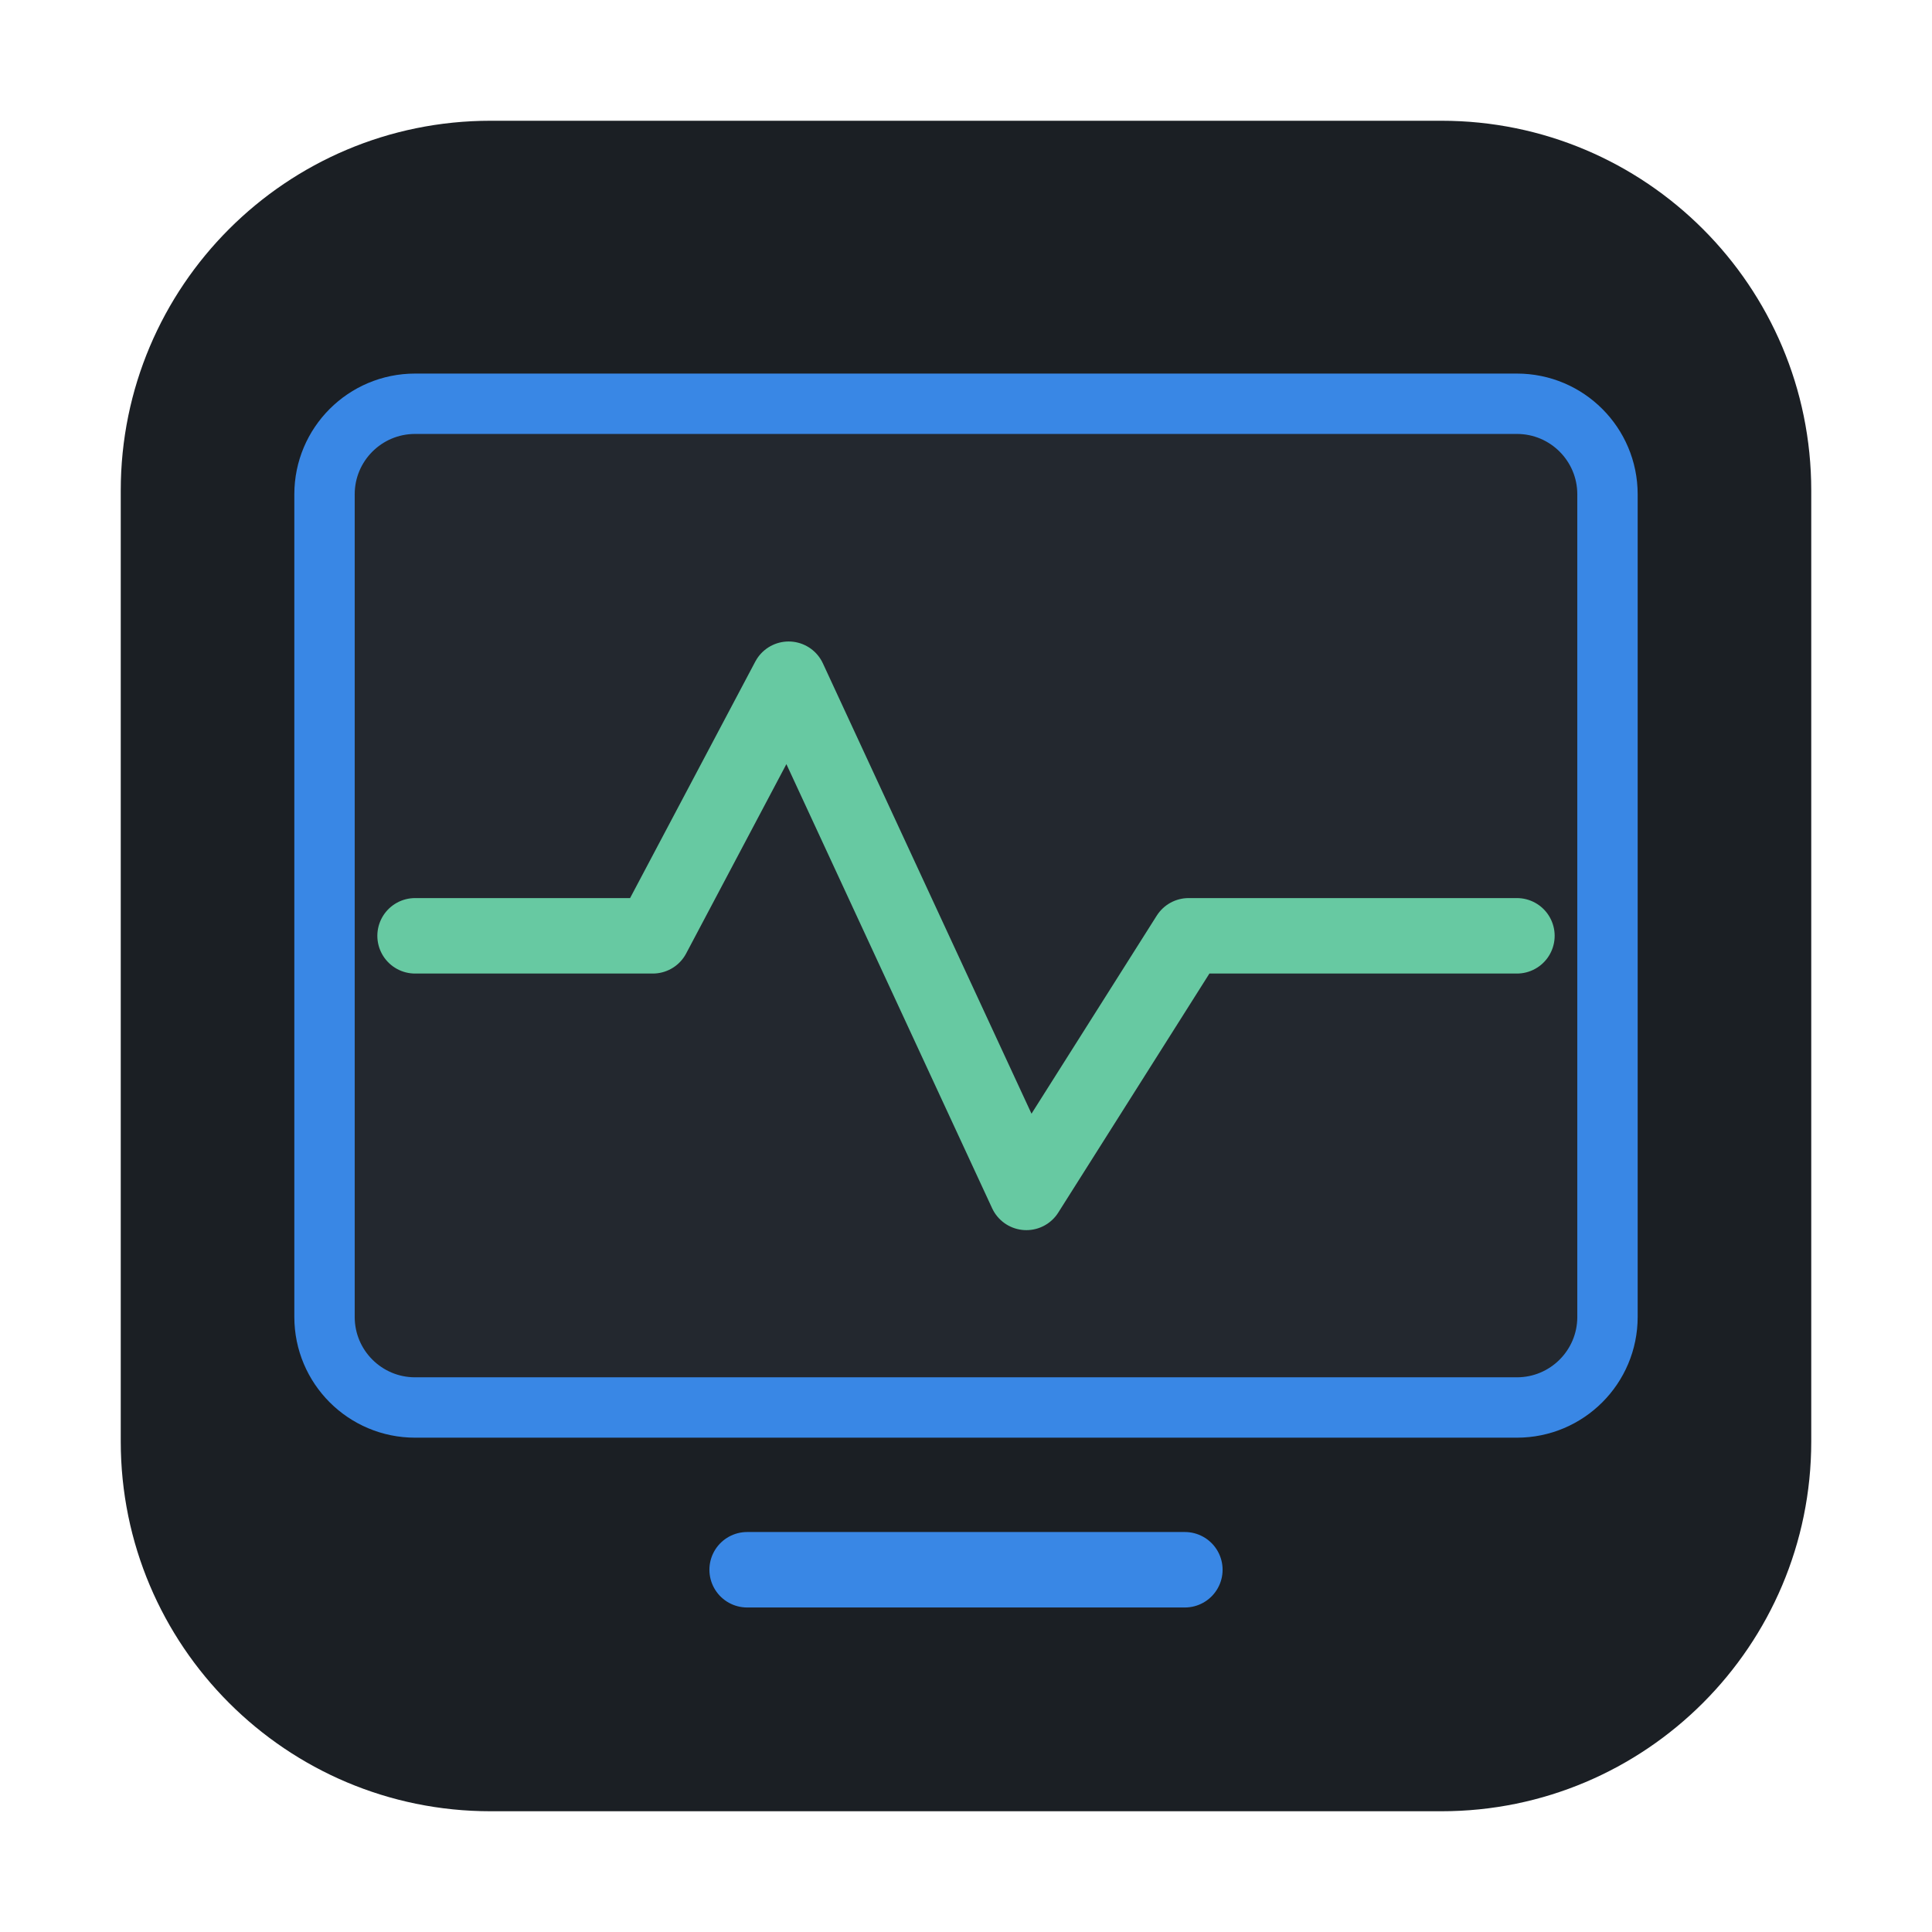
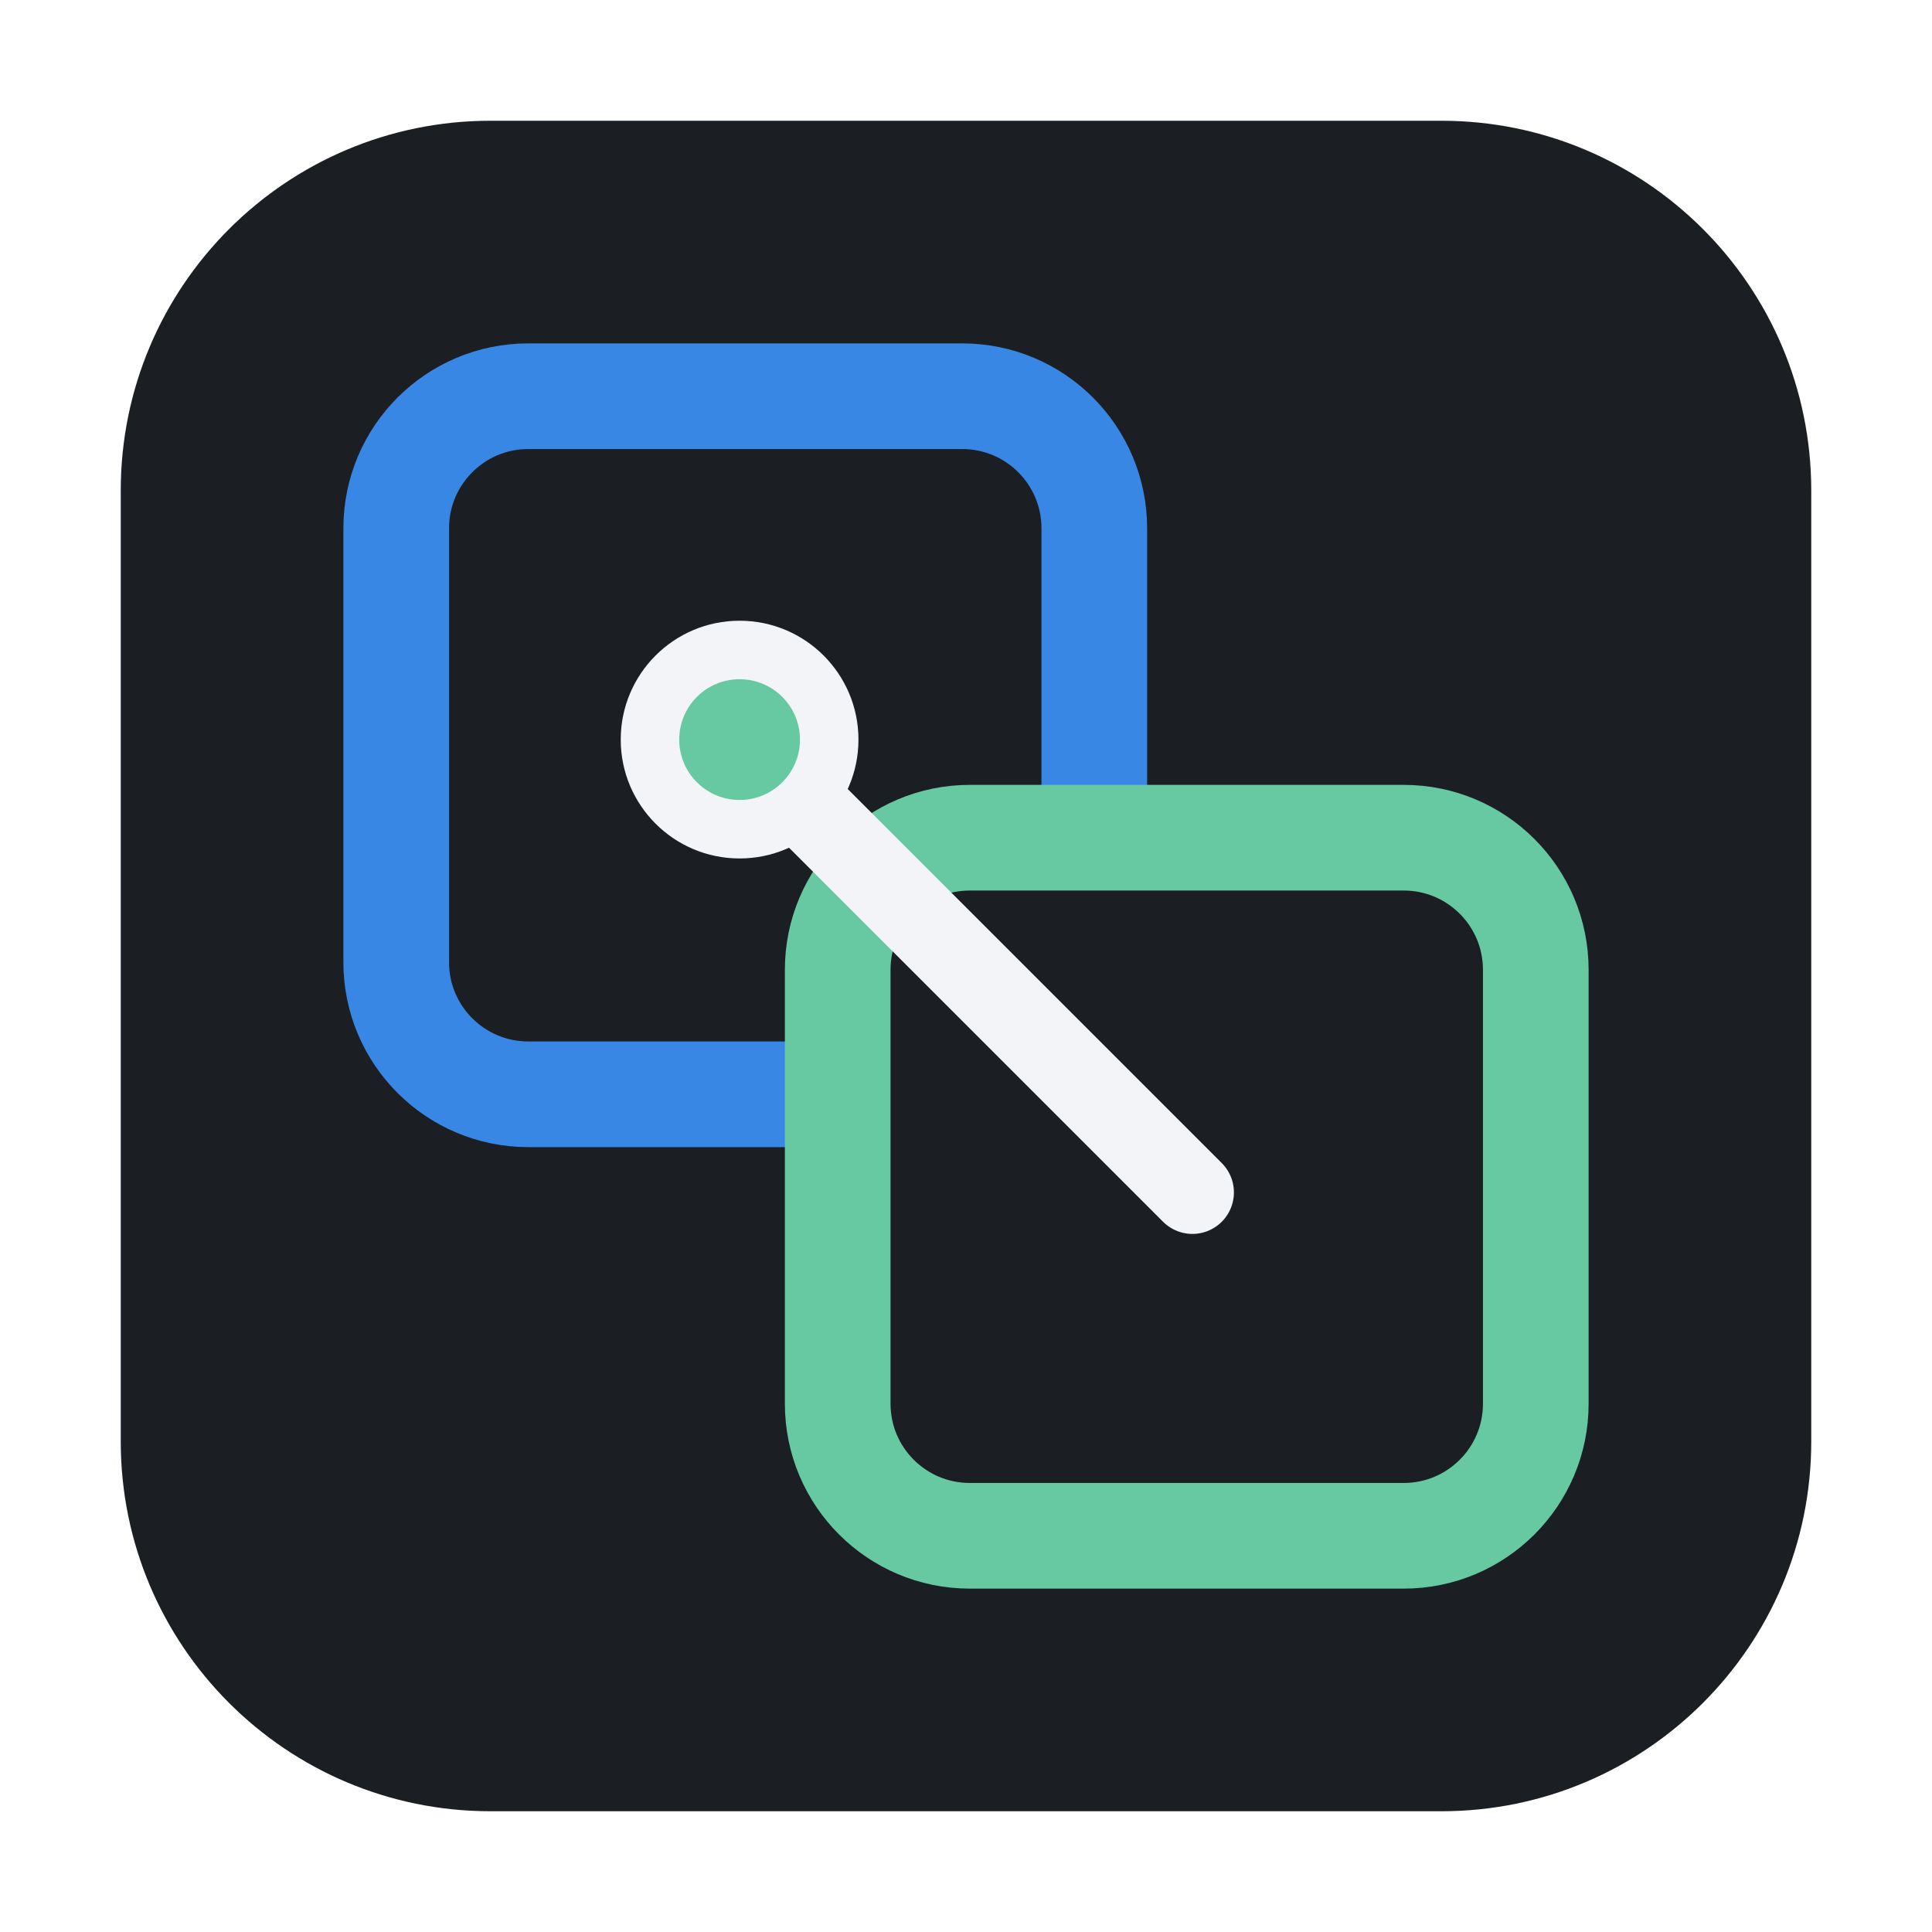
<svg xmlns="http://www.w3.org/2000/svg" width="1024" height="1024" viewBox="0 0 1024 1024">
  <rect x="64" y="64" width="896" height="896" rx="196" fill="#1b1f24" />
-   <rect x="172" y="214" width="680" height="532" rx="48" fill="#23282f" stroke="#3987e5" stroke-width="32" />
-   <path d="M220 496h126l72-136 126 272 86-136h174" fill="none" stroke="#67c9a2" stroke-width="40" stroke-linejoin="round" stroke-linecap="round" />
-   <path d="M396 832h232" stroke="#3987e5" stroke-width="40" stroke-linecap="round" />
+   <rect x="210" y="210" width="370" height="370" rx="70" fill="#1b1f24" stroke="#3987e5" stroke-width="56" />
+   <rect x="444" y="444" width="370" height="370" rx="70" fill="#1b1f24" stroke="#67c9a2" stroke-width="56" />
+   <path d="M392 392l240 240" stroke="#f2f4f7" stroke-width="44" stroke-linecap="round" />
+   <circle cx="392" cy="392" r="63" fill="#f2f4f7" />
+   <circle cx="392" cy="392" r="32" fill="#67c9a2" />
</svg>
